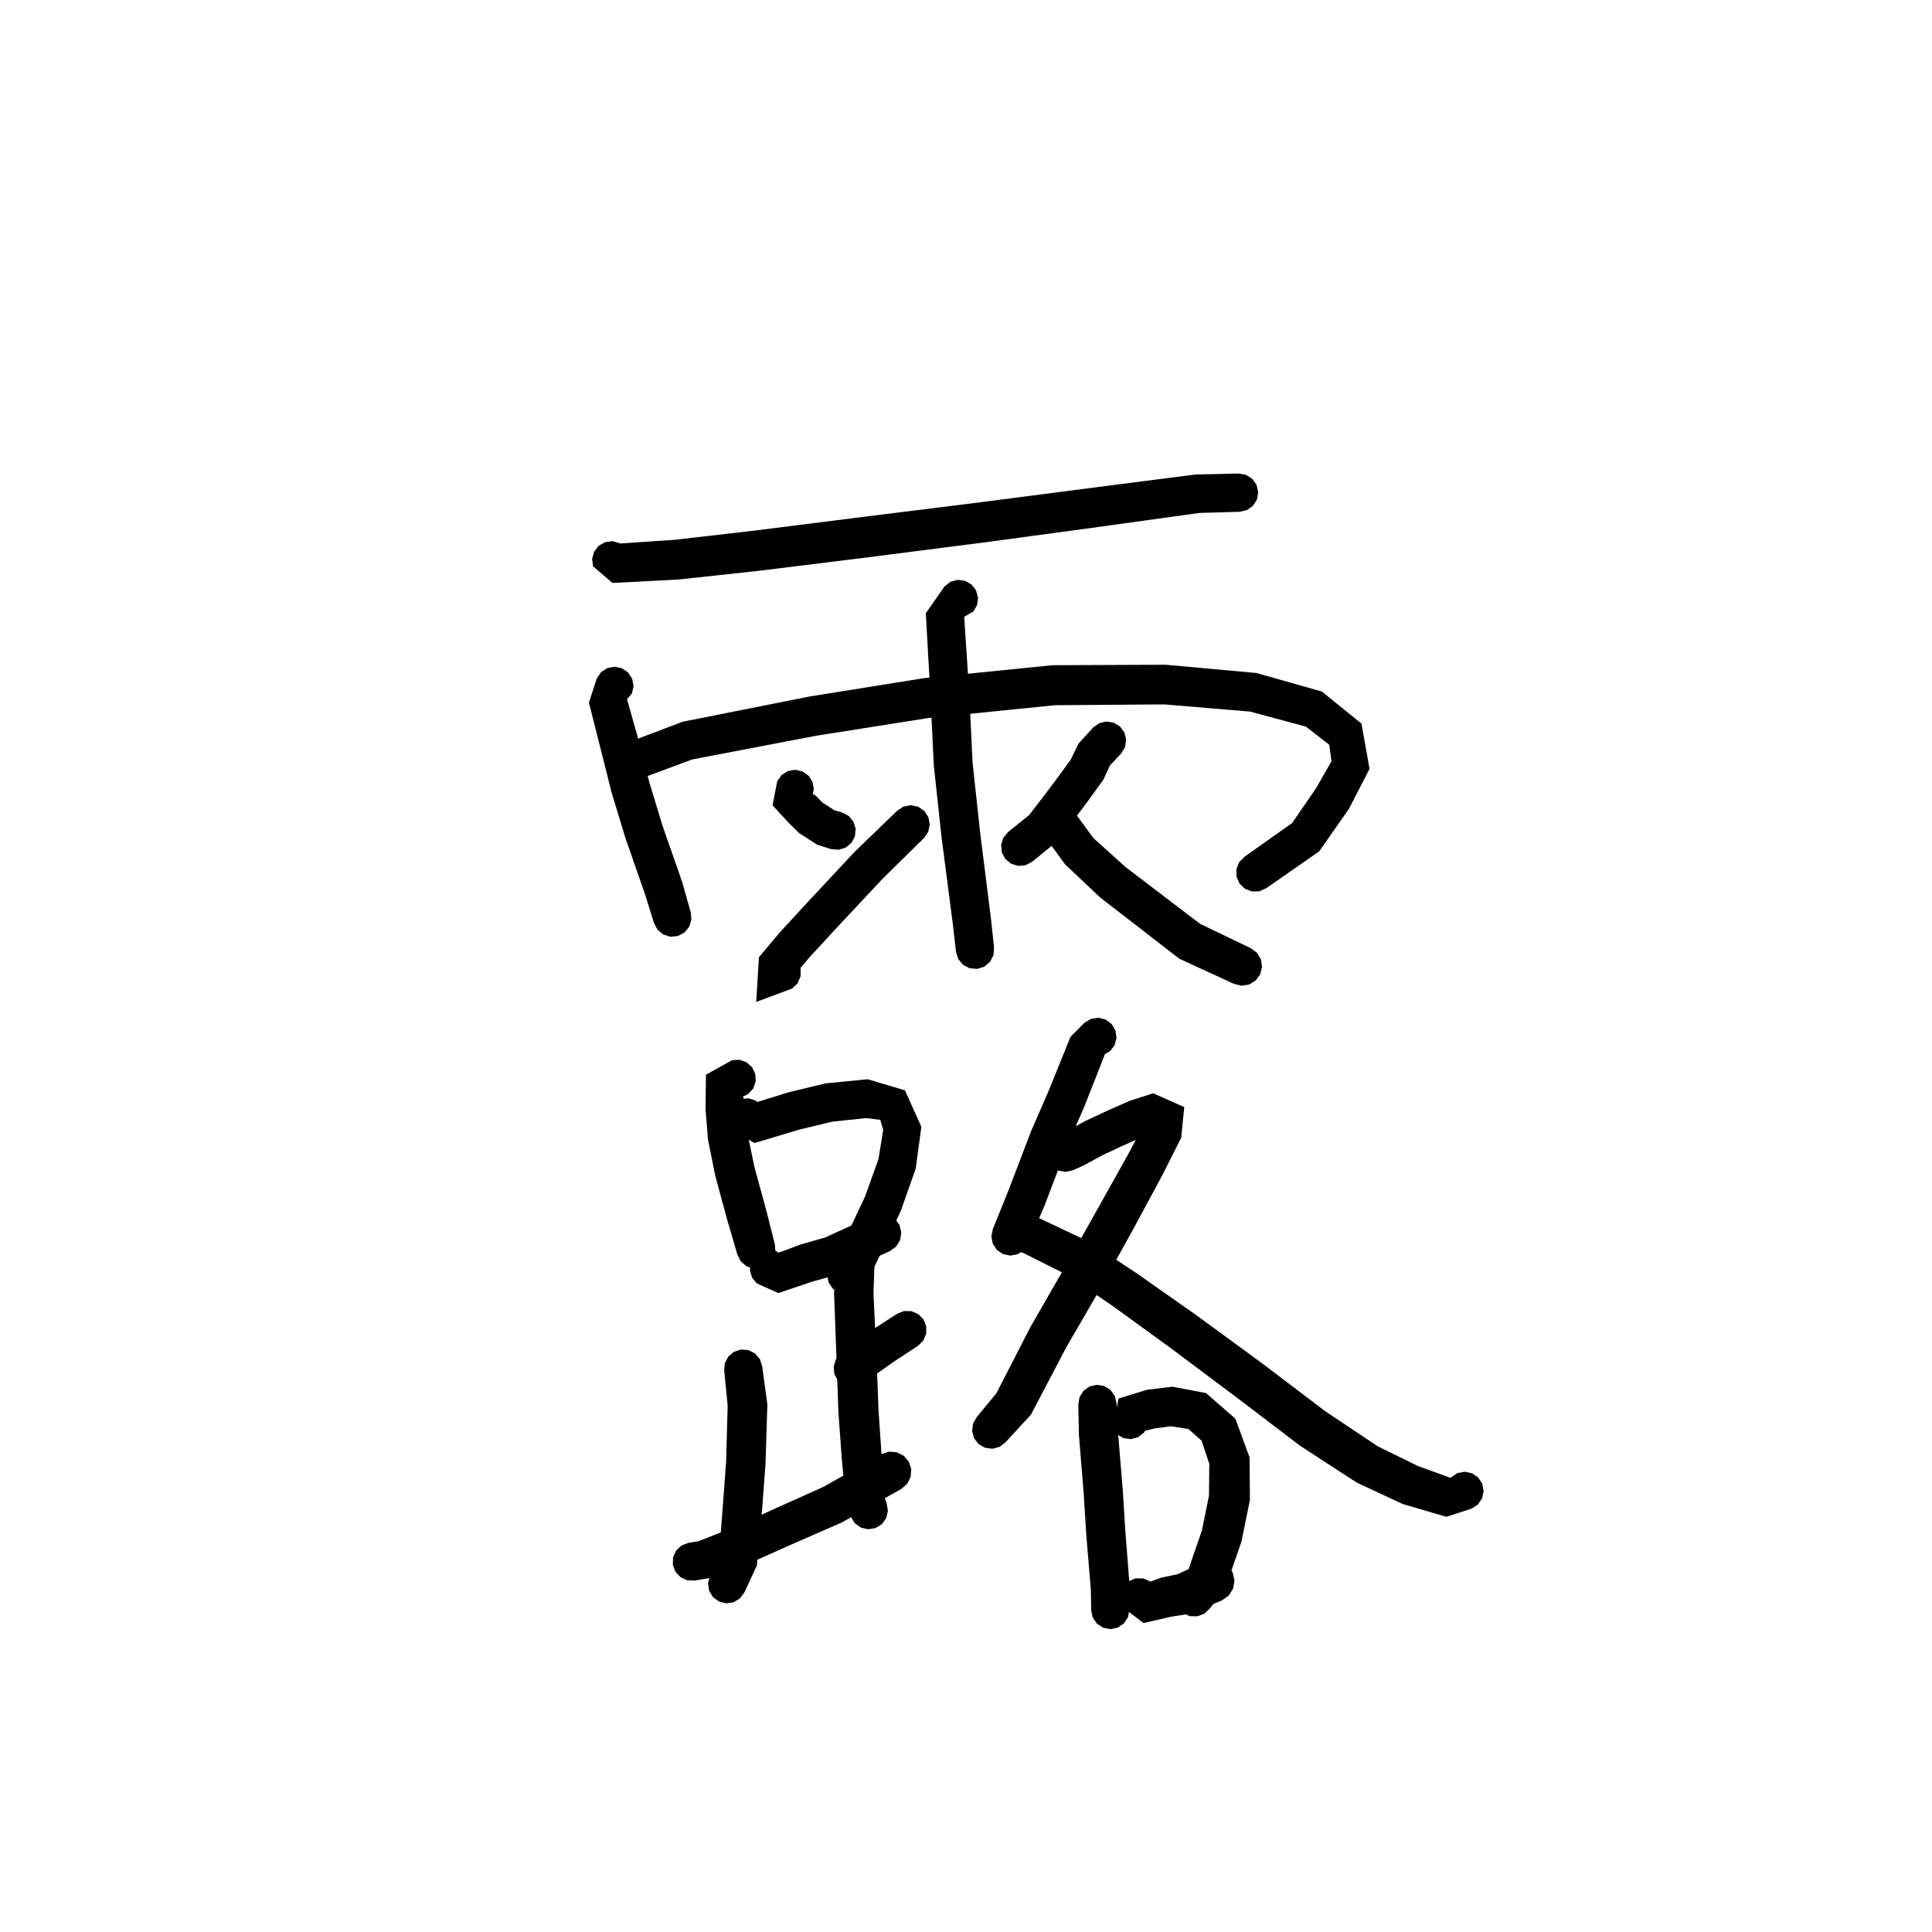
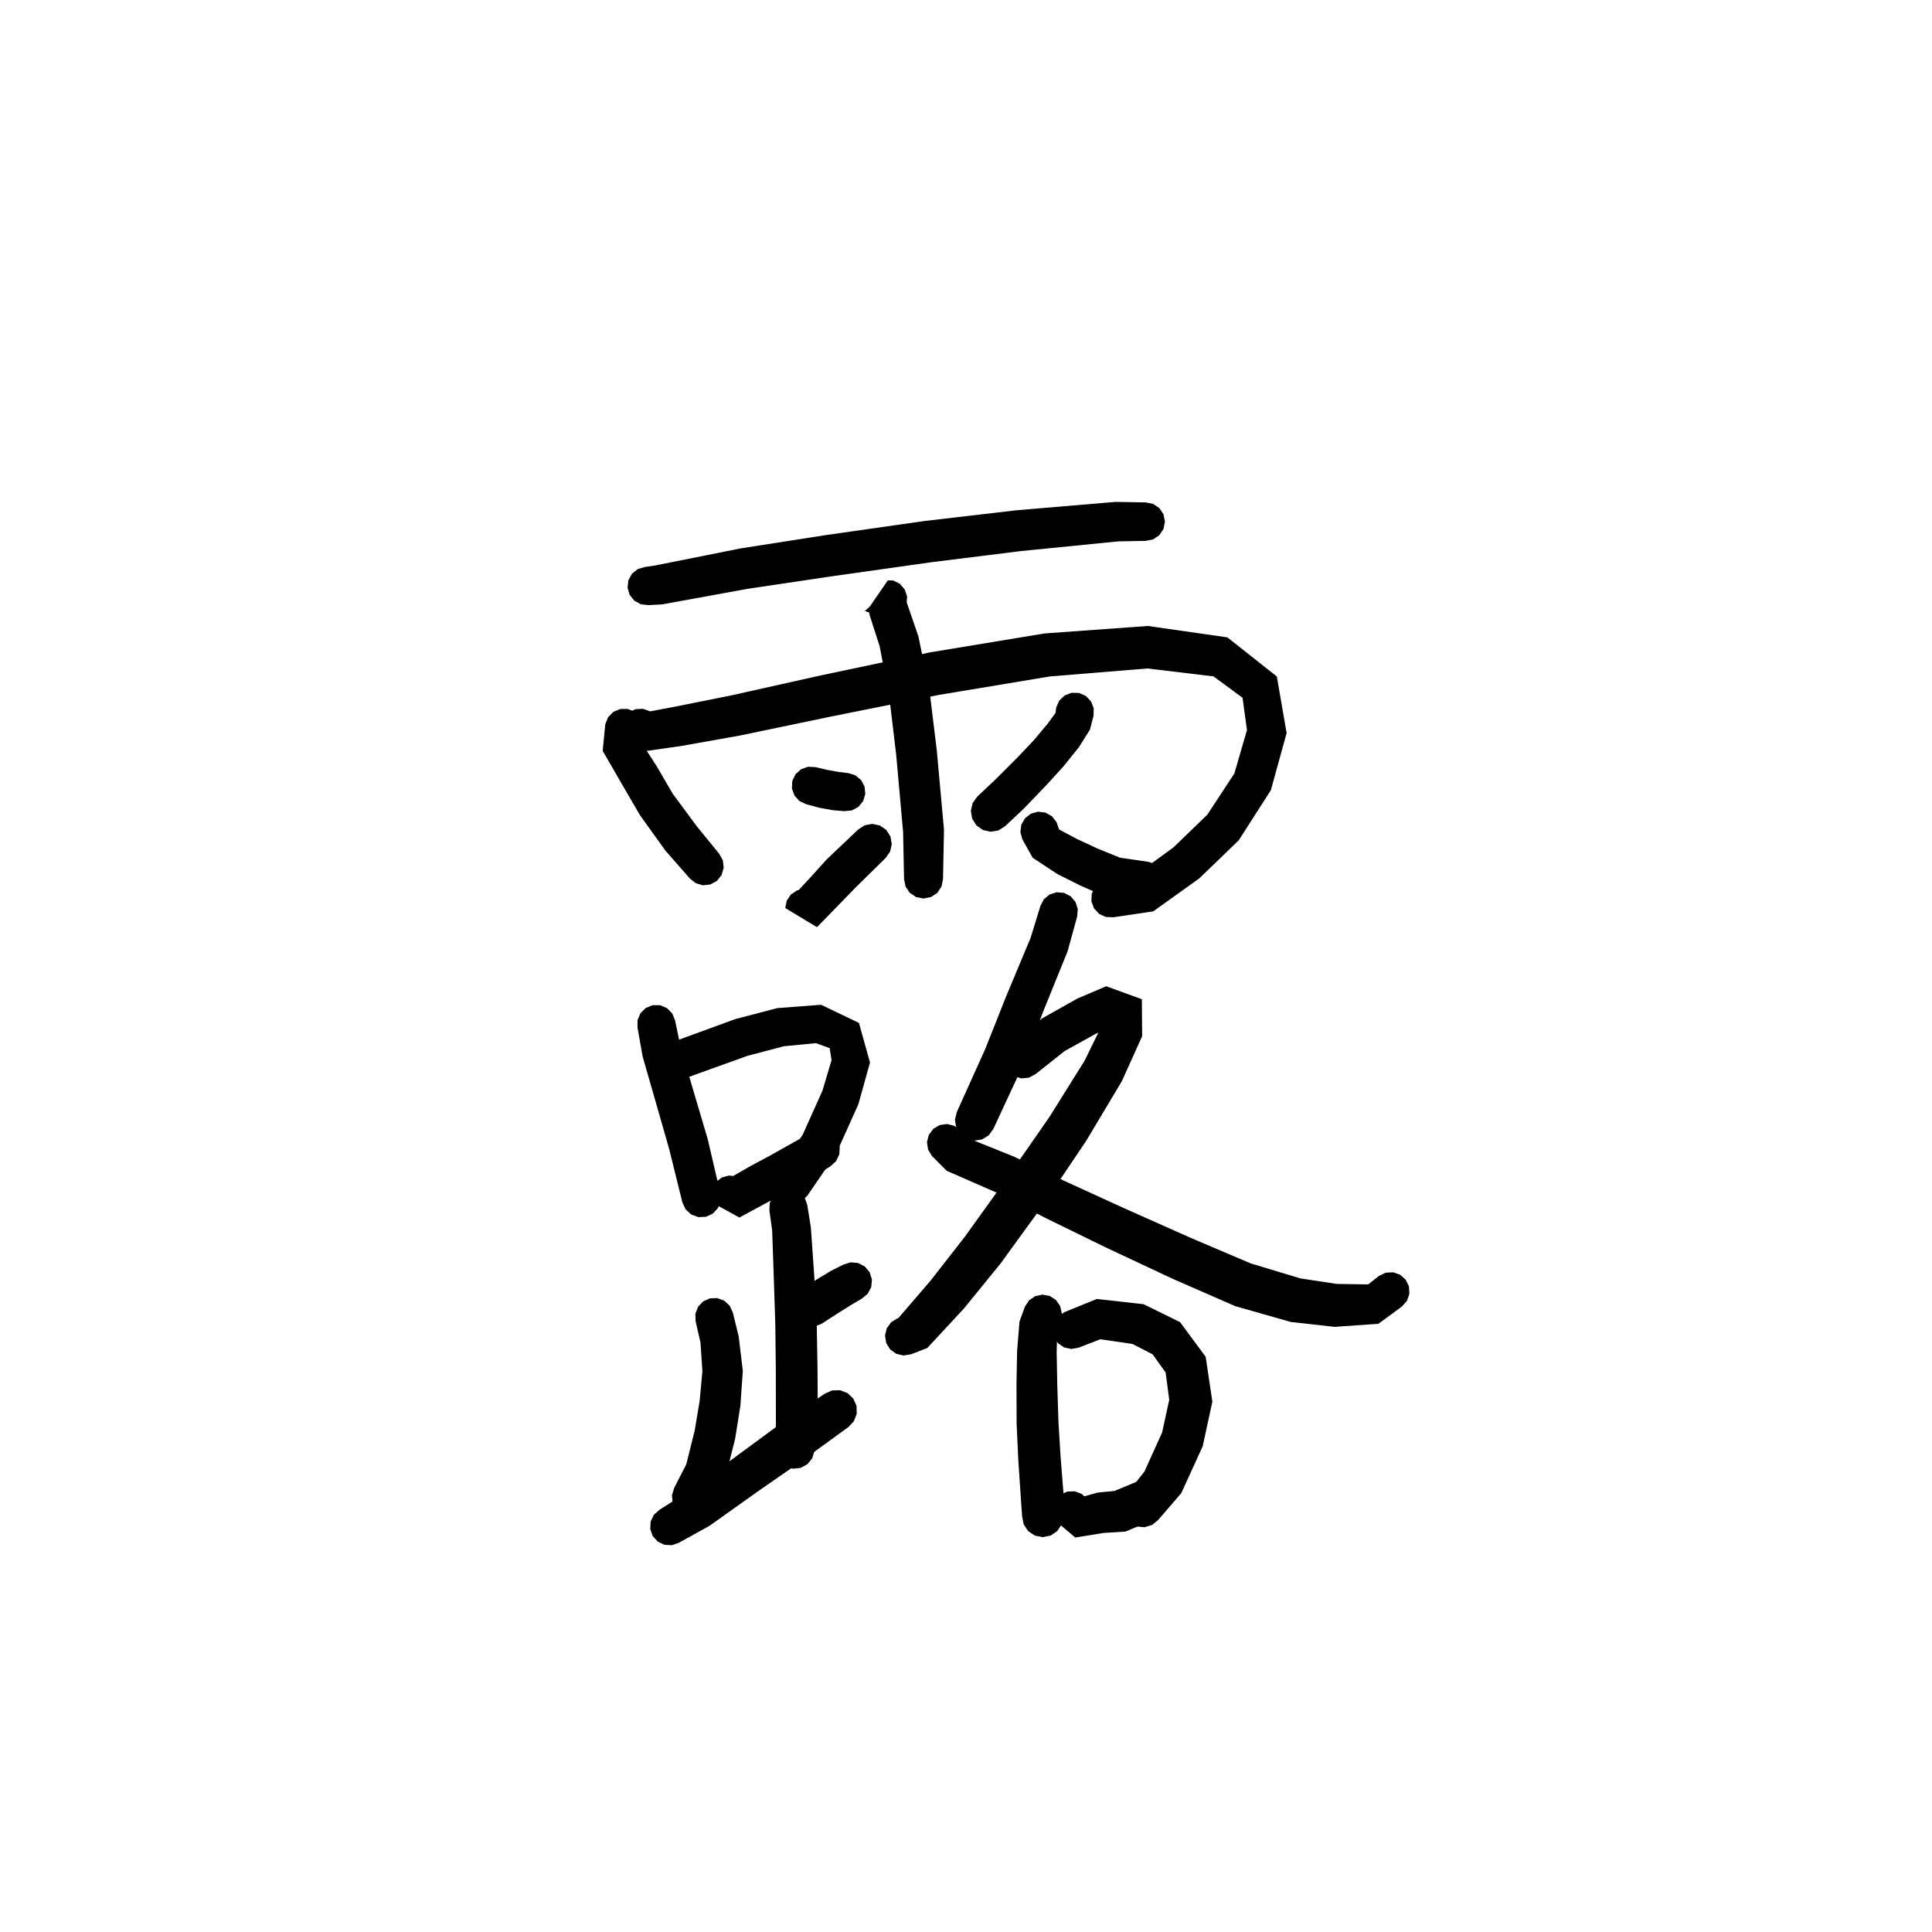
<svg xmlns="http://www.w3.org/2000/svg" viewBox="0 0 300 300" width="300" height="300">
-   <path d="M 92.089 87.939 L 95.103 90.521 L 105.38 89.986 L 117.979 88.619 L 134.8 86.536 L 153.008 84.204 L 169.613 81.957 L 186.215 79.653 L 192.482 79.469 L 193.613 79.214 L 194.56 78.546 L 195.178 77.566 L 195.375 76.424 L 195.12 75.293 L 194.452 74.347 L 193.472 73.728 L 192.33 73.531 L 185.597 73.681 L 168.799 75.843 L 152.205 77.996 L 134.012 80.264 L 117.234 82.381 L 104.832 83.814 L 95.043 84.479 L 97.724 86.061 L 97.15 85.054 L 96.234 84.344 L 95.117 84.037 L 93.967 84.182 L 92.96 84.756 L 92.25 85.672 L 91.944 86.789 Z" fill="black" fill-rule="nonzero" />
-   <path d="M 92.676 105.33 L 91.448 109.093 L 93.282 116.36 L 94.984 123.117 L 97.124 130.149 L 100.189 138.954 L 101.559 143.344 L 102.098 144.369 L 102.989 145.11 L 104.096 145.454 L 105.25 145.348 L 106.276 144.808 L 107.016 143.917 L 107.36 142.81 L 107.254 141.656 L 105.957 137.046 L 102.889 128.251 L 100.829 121.483 L 99.131 114.84 L 97.365 108.573 L 98.136 107.67 L 98.376 106.536 L 98.164 105.397 L 97.532 104.426 L 96.576 103.77 L 95.442 103.53 L 94.303 103.742 L 93.332 104.374 Z" fill="black" fill-rule="nonzero" />
-   <path d="M 98.449 121.281 L 107.482 117.929 L 126.748 114.241 L 144.202 111.487 L 163.782 109.507 L 180.797 109.379 L 194.114 110.495 L 202.768 112.825 L 206.404 115.639 L 206.753 118.209 L 204.349 122.409 L 200.636 127.805 L 193.2 133.069 L 192.399 133.907 L 191.981 134.988 L 192.007 136.147 L 192.476 137.207 L 193.314 138.007 L 194.394 138.426 L 195.553 138.399 L 196.613 137.931 L 204.843 132.195 L 209.464 125.591 L 212.66 119.391 L 211.409 112.361 L 205.245 107.375 L 195.099 104.505 L 181.016 103.221 L 163.43 103.293 L 143.41 105.313 L 125.665 108.159 L 105.997 112.071 L 96.363 115.719 L 95.379 116.33 L 94.702 117.271 L 94.438 118.399 L 94.625 119.543 L 95.236 120.528 L 96.177 121.204 L 97.305 121.468 Z" fill="black" fill-rule="nonzero" />
-   <path d="M 146.662 91.055 L 143.76 95.224 L 144.493 108.265 L 144.998 118.837 L 146.209 130.056 L 147.939 143.367 L 148.454 147.828 L 148.805 148.933 L 149.551 149.819 L 150.58 150.353 L 151.734 150.452 L 152.839 150.102 L 153.725 149.355 L 154.259 148.327 L 154.358 147.172 L 153.874 142.633 L 152.203 129.344 L 151.015 118.363 L 150.52 107.935 L 149.719 95.776 L 151.151 94.945 L 151.724 93.938 L 151.869 92.788 L 151.562 91.671 L 150.851 90.756 L 149.844 90.182 L 148.695 90.038 L 147.577 90.344 Z" fill="black" fill-rule="nonzero" />
-   <path d="M 120.692 121.294 L 119.959 125.043 L 122.556 127.864 L 124.087 129.361 L 126.903 131.173 L 129.053 131.845 L 130.206 131.955 L 131.314 131.615 L 132.208 130.877 L 132.751 129.853 L 132.861 128.7 L 132.521 127.592 L 131.783 126.698 L 130.76 126.155 L 129.576 125.827 L 127.726 124.639 L 126.656 123.536 L 125.52 122.957 L 126.12 123.706 L 126.375 122.576 L 126.178 121.434 L 125.559 120.454 L 124.612 119.786 L 123.482 119.531 L 122.34 119.728 L 121.36 120.347 Z" fill="black" fill-rule="nonzero" />
-   <path d="M 119.793 148.506 L 119.716 150.09 L 122.569 152.362 L 125.656 148.697 L 130.309 143.648 L 137.06 136.44 L 143.479 130.127 L 144.135 129.172 L 144.376 128.039 L 144.165 126.899 L 143.533 125.927 L 142.578 125.271 L 141.445 125.03 L 140.305 125.242 L 139.334 125.873 L 132.752 132.227 L 125.904 139.552 L 121.157 144.703 L 117.844 148.638 L 117.43 155.577 L 123.02 153.494 L 123.851 152.686 L 124.31 151.622 L 124.327 150.464 L 123.9 149.387 L 123.093 148.555 L 122.029 148.096 L 120.87 148.079 Z" fill="black" fill-rule="nonzero" />
-   <path d="M 169.724 112.986 L 167.46 115.482 L 166.269 117.949 L 164.312 120.636 L 162.245 123.392 L 159.785 126.579 L 156.538 129.192 L 155.796 130.082 L 155.453 131.189 L 155.558 132.343 L 156.098 133.369 L 156.989 134.11 L 158.095 134.454 L 159.249 134.348 L 160.275 133.808 L 164.027 130.754 L 166.967 127.008 L 169.1 124.164 L 171.343 121.051 L 172.352 118.852 L 174.089 117.014 L 174.693 116.026 L 174.874 114.881 L 174.603 113.755 L 173.921 112.818 L 172.932 112.213 L 171.788 112.032 L 170.661 112.304 Z" fill="black" fill-rule="nonzero" />
-   <path d="M 162.504 130.247 L 165.377 134.207 L 170.822 139.353 L 176.52 143.756 L 183.117 148.871 L 191.604 152.773 L 192.765 153.06 L 193.947 152.882 L 194.97 152.264 L 195.68 151.302 L 195.967 150.141 L 195.788 148.959 L 195.17 147.936 L 194.208 147.227 L 186.362 143.462 L 180.293 138.844 L 174.79 134.647 L 169.769 130.126 L 167.308 126.753 L 166.457 125.967 L 165.369 125.566 L 164.212 125.612 L 163.159 126.098 L 162.373 126.949 L 161.973 128.037 L 162.019 129.195 Z" fill="black" fill-rule="nonzero" />
-   <path d="M 113.686 164.619 L 109.619 166.885 L 109.556 172.215 L 109.938 176.965 L 111.08 182.631 L 112.895 189.321 L 114.492 194.795 L 115.018 195.849 L 115.908 196.622 L 117.025 196.996 L 118.201 196.914 L 119.256 196.388 L 120.029 195.499 L 120.403 194.381 L 120.32 193.205 L 118.917 187.679 L 117.133 181.169 L 116.075 176.035 L 115.656 171.785 L 115.194 169.115 L 115.127 170.381 L 116.174 169.886 L 116.953 169.028 L 117.344 167.937 L 117.288 166.78 L 116.793 165.732 L 115.934 164.953 L 114.843 164.562 Z" fill="black" fill-rule="nonzero" />
-   <path d="M 113.625 175.401 L 117.144 177.492 L 124.108 175.408 L 129.207 174.175 L 134.484 173.615 L 136.69 173.892 L 137.144 175.428 L 136.416 179.959 L 134.337 185.773 L 132.005 190.719 L 129.61 195.721 L 129.306 195.9 L 128.662 196.863 L 128.436 198 L 128.662 199.137 L 129.306 200.1 L 130.27 200.744 L 131.406 200.97 L 132.543 200.744 L 133.506 200.1 L 134.869 198.613 L 137.408 193.281 L 139.875 188.027 L 142.196 181.441 L 143.069 174.972 L 140.523 169.308 L 134.728 167.585 L 128.206 168.225 L 122.504 169.592 L 116.335 171.508 L 118.188 171.599 L 117.287 170.87 L 116.175 170.542 L 115.023 170.664 L 114.005 171.218 L 113.276 172.12 L 112.948 173.231 L 113.071 174.383 Z" fill="black" fill-rule="nonzero" />
-   <path d="M 117.505 199.282 L 120.857 200.789 L 126.229 198.976 L 130.365 197.839 L 138.174 194.276 L 139.14 193.58 L 139.765 192.567 L 139.956 191.391 L 139.682 190.233 L 138.986 189.267 L 137.973 188.641 L 136.798 188.45 L 135.639 188.724 L 128.114 192.161 L 124.384 193.224 L 119.955 194.877 L 121.308 194.718 L 120.29 194.164 L 119.137 194.042 L 118.026 194.37 L 117.125 195.099 L 116.571 196.117 L 116.448 197.269 L 116.776 198.38 Z" fill="black" fill-rule="nonzero" />
-   <path d="M 129.94 193.855 L 129.515 200.851 L 129.9 211.224 L 130.192 219.364 L 130.715 226.543 L 131.378 233.573 L 132.125 235.543 L 132.736 236.528 L 133.677 237.204 L 134.805 237.468 L 135.949 237.281 L 136.934 236.67 L 137.61 235.729 L 137.875 234.601 L 137.687 233.457 L 137.434 232.76 L 136.898 226.056 L 136.42 219.036 L 136.112 210.976 L 135.631 200.815 L 135.873 194.145 L 135.702 192.998 L 135.106 192.005 L 134.175 191.315 L 133.051 191.034 L 131.905 191.204 L 130.911 191.8 L 130.221 192.731 Z" fill="black" fill-rule="nonzero" />
-   <path d="M 134.287 214.799 L 136.032 213.391 L 138.745 211.477 L 142.529 208.988 L 143.357 208.177 L 143.813 207.112 L 143.825 205.953 L 143.394 204.878 L 142.584 204.049 L 141.518 203.594 L 140.359 203.581 L 139.284 204.012 L 135.401 206.523 L 132.447 208.609 L 130.526 210.201 L 129.789 211.096 L 129.451 212.204 L 129.563 213.358 L 130.108 214.381 L 131.002 215.117 L 132.111 215.455 L 133.264 215.343 Z" fill="black" fill-rule="nonzero" />
-   <path d="M 112.457 212.847 L 112.991 218.251 L 112.748 227.051 L 112.254 233.654 L 111.62 241.914 L 110.225 244.723 L 109.94 245.846 L 110.107 246.993 L 110.7 247.989 L 111.629 248.681 L 112.753 248.966 L 113.899 248.799 L 114.895 248.206 L 115.588 247.277 L 117.526 243.086 L 118.358 234.146 L 118.865 227.349 L 119.155 218.083 L 118.356 212.153 L 117.999 211.051 L 117.247 210.169 L 116.214 209.642 L 115.059 209.55 L 113.957 209.908 L 113.075 210.66 L 112.548 211.692 Z" fill="black" fill-rule="nonzero" />
-   <path d="M 107.895 245.43 L 110.353 245.007 L 116.683 242.602 L 122.957 239.801 L 130.65 236.437 L 139.936 231.214 L 140.858 230.422 L 141.407 229.337 L 141.499 228.125 L 141.12 226.97 L 140.328 226.048 L 139.244 225.5 L 138.032 225.408 L 136.877 225.786 L 127.829 230.896 L 120.455 234.199 L 114.329 236.998 L 108.459 239.326 L 106.918 239.57 L 105.834 239.98 L 104.989 240.774 L 104.513 241.83 L 104.477 242.988 L 104.887 244.072 L 105.68 244.917 L 106.736 245.393 Z" fill="black" fill-rule="nonzero" />
-   <path d="M 168.433 158.78 L 166.228 160.994 L 162.811 169.441 L 160.099 175.67 L 156.579 184.884 L 154.165 190.858 L 153.936 191.994 L 154.16 193.131 L 154.802 194.096 L 155.764 194.742 L 156.9 194.97 L 158.037 194.746 L 159.002 194.105 L 159.648 193.142 L 162.233 187.116 L 165.714 177.93 L 168.402 171.759 L 171.585 163.673 L 172.379 163.22 L 173.079 162.296 L 173.371 161.174 L 173.212 160.027 L 172.626 159.027 L 171.702 158.328 L 170.581 158.035 L 169.433 158.194 Z" fill="black" fill-rule="nonzero" />
-   <path d="M 166.612 181.714 L 168.258 180.978 L 171.246 179.352 L 174.336 177.905 L 177.587 176.467 L 179.953 175.637 L 178.323 174.094 L 177.8 174.328 L 175.069 179.431 L 170.525 187.56 L 165.207 197.011 L 160 206.067 L 154.722 216.341 L 151.671 220.044 L 151.093 221.048 L 150.943 222.198 L 151.244 223.317 L 151.95 224.235 L 152.955 224.813 L 154.104 224.963 L 155.223 224.662 L 156.141 223.956 L 160.091 219.659 L 165.612 209.133 L 170.805 200.189 L 176.087 190.64 L 180.544 182.369 L 183.413 176.672 L 183.89 171.906 L 179.059 169.763 L 175.425 170.933 L 171.877 172.495 L 168.566 174.048 L 165.555 175.689 L 164.2 176.286 L 163.253 176.954 L 162.634 177.934 L 162.437 179.076 L 162.692 180.206 L 163.36 181.153 L 164.34 181.772 L 165.482 181.969 Z" fill="black" fill-rule="nonzero" />
-   <path d="M 156.52 193.835 L 158.877 194.552 L 165.869 198.057 L 172.909 202.885 L 181.901 209.417 L 192.221 217.147 L 201.882 224.5 L 210.675 230.217 L 217.815 233.544 L 224.582 235.528 L 228.509 234.258 L 229.481 233.626 L 230.136 232.67 L 230.376 231.536 L 230.164 230.397 L 229.532 229.426 L 228.576 228.77 L 227.442 228.53 L 226.303 228.742 L 225.231 229.472 L 220.198 227.656 L 213.937 224.583 L 205.731 219.1 L 196.192 211.853 L 185.712 204.184 L 176.503 197.715 L 168.943 192.743 L 161.269 189.115 L 158.292 188.165 L 157.14 188.042 L 156.028 188.369 L 155.126 189.097 L 154.571 190.114 L 154.448 191.266 L 154.775 192.378 L 155.503 193.28 Z" fill="black" fill-rule="nonzero" />
-   <path d="M 167.438 218.106 L 167.54 222.867 L 168.27 231.824 L 168.669 238.222 L 169.386 246.843 L 169.436 250 L 169.662 251.137 L 170.306 252.1 L 171.27 252.744 L 172.406 252.97 L 173.543 252.744 L 174.506 252.1 L 175.15 251.137 L 175.376 250 L 175.426 246.49 L 174.743 237.778 L 174.343 231.376 L 173.606 222.466 L 173.374 217.894 L 173.108 216.766 L 172.43 215.826 L 171.444 215.217 L 170.3 215.032 L 169.172 215.298 L 168.233 215.976 L 167.624 216.962 Z" fill="black" fill-rule="nonzero" />
-   <path d="M 178.063 219.172 L 176.454 222.515 L 179.334 221.792 L 181.778 221.473 L 184.533 221.884 L 186.581 223.705 L 187.781 227.301 L 187.728 232.274 L 186.635 237.645 L 184.494 243.849 L 182.933 246.254 L 182.454 247.334 L 182.423 248.514 L 182.847 249.617 L 183.661 250.473 L 184.74 250.953 L 185.921 250.983 L 187.023 250.559 L 187.879 249.746 L 190.318 246.485 L 192.777 239.355 L 194.084 232.926 L 194.032 226.299 L 191.832 220.295 L 187.279 216.316 L 182.034 215.327 L 178.079 215.808 L 173.692 217.152 L 172.75 221.828 L 173.46 222.744 L 174.467 223.318 L 175.617 223.463 L 176.734 223.156 L 177.65 222.446 L 178.224 221.439 L 178.369 220.289 Z" fill="black" fill-rule="nonzero" />
-   <path d="M 174.435 249.647 L 177.573 252.028 L 181.827 251.042 L 184.953 250.556 L 189.742 248.505 L 190.79 247.765 L 191.475 246.68 L 191.693 245.416 L 191.411 244.165 L 190.671 243.116 L 189.587 242.431 L 188.322 242.213 L 187.071 242.495 L 182.86 244.444 L 180.386 244.958 L 177.573 245.972 L 179.377 246.353 L 178.559 245.532 L 177.489 245.088 L 176.33 245.086 L 175.259 245.529 L 174.439 246.347 L 173.994 247.418 L 173.993 248.576 Z" fill="black" fill-rule="nonzero" />
+   <path d="M 100.675 93.958 L 102.78 93.855 L 116.046 91.439 L 129.076 89.497 L 144.53 87.315 L 158.542 85.569 L 173.624 84.065 L 177.906 83.986 L 179.049 83.759 L 180.018 83.111 L 180.665 82.143 L 180.892 81 L 180.665 79.857 L 180.018 78.889 L 179.049 78.241 L 177.906 78.014 L 173.188 77.935 L 157.871 79.231 L 143.683 80.885 L 128.137 83.103 L 114.967 85.161 L 101.699 87.812 L 100.137 88.042 L 99.026 88.37 L 98.125 89.099 L 97.571 90.117 L 97.448 91.269 L 97.776 92.38 L 98.505 93.282 L 99.523 93.836 Z" fill="black" fill-rule="nonzero" />
+   <path d="M 93.987 112.453 L 93.585 116.595 L 96.798 122.154 L 99.373 126.577 L 103.309 132.065 L 107.132 136.425 L 108.041 137.148 L 109.159 137.469 L 110.314 137.338 L 111.331 136.774 L 112.055 135.865 L 112.375 134.747 L 112.244 133.592 L 111.681 132.575 L 108.17 128.268 L 104.44 123.223 L 102.015 119.046 L 99.228 114.739 L 99.825 113.547 L 99.813 112.389 L 99.357 111.323 L 98.529 110.513 L 97.454 110.081 L 96.295 110.094 L 95.229 110.549 L 94.419 111.377 Z" fill="black" fill-rule="nonzero" />
+   <path d="M 96.859 111.472 L 99.009 116.804 L 105.749 115.841 L 114.847 114.222 L 128.783 111.318 L 145.721 107.915 L 163.02 105.038 L 178.169 103.799 L 188.427 105.029 L 192.945 108.352 L 193.627 113.37 L 191.671 120.106 L 187.47 126.508 L 182.198 131.597 L 176.411 135.817 L 171.948 136.566 L 170.86 136.964 L 170.007 137.749 L 169.52 138.801 L 169.472 139.958 L 169.871 141.047 L 170.656 141.899 L 171.707 142.386 L 172.865 142.434 L 179.068 141.517 L 186.215 136.403 L 192.343 130.492 L 197.341 122.694 L 199.785 113.83 L 198.268 105.048 L 190.586 98.971 L 178.243 97.201 L 162.193 98.362 L 144.491 101.285 L 127.429 104.882 L 113.565 107.978 L 104.663 109.759 L 98.804 110.863 L 101.953 114.528 L 102.344 113.437 L 102.288 112.28 L 101.793 111.232 L 100.934 110.453 L 99.843 110.062 L 98.686 110.119 L 97.638 110.614 Z" fill="black" fill-rule="nonzero" />
+   <path d="M 138.688 90.135 L 137.855 90.124 L 134.898 94.424 L 135.03 95.499 L 136.594 100.353 L 138.085 108.19 L 139.153 117.126 L 140.232 129.177 L 140.382 136.5 L 140.612 137.657 L 141.268 138.639 L 142.249 139.294 L 143.406 139.525 L 144.564 139.294 L 145.545 138.639 L 146.201 137.657 L 146.431 136.5 L 146.581 128.823 L 145.459 116.474 L 144.327 107.21 L 142.618 98.847 L 140.782 93.501 L 139.315 90.376 L 134.291 94.876 L 137.125 95.865 L 138.281 95.946 L 139.38 95.579 L 140.254 94.819 L 140.772 93.781 L 140.853 92.625 L 140.485 91.526 L 139.725 90.652 Z" fill="black" fill-rule="nonzero" />
+   <path d="M 125.186 124.881 L 127.268 125.436 L 129.315 125.808 L 131.111 125.955 L 132.264 125.843 L 133.287 125.299 L 134.023 124.404 L 134.362 123.296 L 134.25 122.142 L 133.705 121.119 L 132.81 120.383 L 131.702 120.045 L 130.164 119.859 L 128.544 119.564 L 126.627 119.119 L 125.469 119.062 L 124.378 119.453 L 123.52 120.232 L 123.025 121.28 L 122.969 122.437 L 123.359 123.528 L 124.138 124.386 Z" fill="black" fill-rule="nonzero" />
+   <path d="M 121.936 141 L 126.863 143.972 L 130.435 140.305 L 132.786 137.88 L 137.539 133.209 L 138.222 132.225 L 138.476 131.054 L 138.263 129.875 L 137.615 128.867 L 136.631 128.185 L 135.46 127.93 L 134.281 128.143 L 133.274 128.791 L 128.36 133.454 L 125.977 136.095 L 122.95 139.361 L 127.876 141 L 127.65 139.863 L 127.006 138.9 L 126.043 138.256 L 124.906 138.03 L 123.77 138.256 L 122.806 138.9 L 122.162 139.863 Z" fill="black" fill-rule="nonzero" />
+   <path d="M 164.007 109.856 L 163.902 110.701 L 162.683 112.374 L 160.496 114.978 L 157.962 117.651 L 154.525 121.083 L 151.744 123.702 L 151.029 124.705 L 150.753 125.904 L 150.956 127.119 L 151.609 128.162 L 152.611 128.877 L 153.811 129.154 L 155.025 128.95 L 156.069 128.298 L 158.955 125.584 L 162.45 121.949 L 165.117 119.022 L 167.53 116.026 L 169.244 113.299 L 169.806 111.144 L 169.831 109.986 L 169.412 108.905 L 168.611 108.068 L 167.551 107.601 L 166.392 107.575 L 165.312 107.994 L 164.474 108.795 Z" fill="black" fill-rule="nonzero" />
+   <path d="M 158.75 130.328 L 160.36 133.2 L 164.213 135.738 L 167.702 137.483 L 172.224 139.481 L 177.469 140.171 L 178.716 140.097 L 179.839 139.551 L 180.668 138.617 L 181.077 137.437 L 181.003 136.191 L 180.457 135.067 L 179.524 134.238 L 178.344 133.829 L 173.922 133.186 L 170.311 131.717 L 167.2 130.262 L 164.453 128.8 L 164.063 127.672 L 163.352 126.756 L 162.345 126.182 L 161.196 126.037 L 160.078 126.344 L 159.163 127.054 L 158.589 128.061 L 158.444 129.211 Z" fill="black" fill-rule="nonzero" />
+   <path d="M 98.99 159.561 L 99.794 164.082 L 101.973 171.653 L 103.918 178.453 L 105.961 186.707 L 106.456 187.78 L 107.324 188.582 L 108.432 188.991 L 109.613 188.945 L 110.686 188.45 L 111.489 187.583 L 111.898 186.474 L 111.851 185.293 L 109.895 176.88 L 107.84 169.947 L 105.685 162.584 L 104.823 158.439 L 104.386 157.366 L 103.572 156.541 L 102.504 156.091 L 101.345 156.083 L 100.272 156.52 L 99.447 157.334 L 98.997 158.402 Z" fill="black" fill-rule="nonzero" />
+   <path d="M 105.433 167.787 L 108.595 166.638 L 116.016 163.963 L 121.724 162.461 L 126.715 161.98 L 128.834 162.759 L 129.122 164.614 L 127.719 169.346 L 124.634 176.211 L 120.455 182.323 L 120 183.389 L 119.987 184.547 L 120.419 185.623 L 121.229 186.451 L 122.295 186.906 L 123.454 186.919 L 124.529 186.487 L 125.357 185.677 L 129.845 179.123 L 133.293 171.454 L 135.09 164.986 L 133.379 158.841 L 127.498 156.02 L 120.688 156.539 L 114.196 158.237 L 106.551 161.028 L 103.38 162.213 L 102.391 162.818 L 101.71 163.755 L 101.439 164.882 L 101.619 166.027 L 102.224 167.015 L 103.162 167.697 L 104.288 167.968 Z" fill="black" fill-rule="nonzero" />
+   <path d="M 110.75 186.828 L 114.808 189.057 L 119.467 186.539 L 122.809 184.949 L 128.949 181.095 L 129.825 180.307 L 130.332 179.244 L 130.394 178.068 L 130.001 176.957 L 129.213 176.081 L 128.15 175.574 L 126.974 175.512 L 125.863 175.905 L 119.671 179.384 L 116.545 181.061 L 112.672 183.277 L 116.063 184.172 L 115.352 183.256 L 114.345 182.682 L 113.196 182.537 L 112.078 182.844 L 111.163 183.554 L 110.589 184.561 L 110.444 185.711 Z" fill="black" fill-rule="nonzero" />
+   <path d="M 119.469 187.941 L 119.903 191.079 L 120.162 198.649 L 120.391 205.691 L 120.469 212.627 L 120.48 221.254 L 120.344 224.722 L 120.47 225.915 L 121.044 226.969 L 121.977 227.723 L 123.128 228.062 L 124.321 227.936 L 125.375 227.362 L 126.129 226.429 L 126.469 225.278 L 126.999 221.412 L 126.944 212.573 L 126.822 205.509 L 126.451 198.351 L 125.909 190.588 L 125.343 187.059 L 124.951 185.969 L 124.172 185.112 L 123.123 184.618 L 121.966 184.563 L 120.875 184.955 L 120.018 185.735 L 119.524 186.783 Z" fill="black" fill-rule="nonzero" />
+   <path d="M 127.6 205.541 L 130.079 203.936 L 132.123 202.658 L 133.844 201.636 L 134.744 200.885 L 135.287 199.847 L 135.392 198.68 L 135.042 197.562 L 134.292 196.663 L 133.254 196.119 L 132.087 196.014 L 130.968 196.364 L 129.022 197.342 L 126.733 198.731 L 124.212 200.459 L 123.369 201.301 L 122.912 202.401 L 122.911 203.593 L 123.365 204.694 L 124.207 205.537 L 125.307 205.994 L 126.499 205.996 Z" fill="black" fill-rule="nonzero" />
+   <path d="M 108.017 205.188 L 108.77 208.46 L 109.068 212.921 L 108.646 217.517 L 107.869 222.139 L 106.565 227.384 L 104.694 231.031 L 104.339 232.181 L 104.45 233.379 L 105.011 234.443 L 105.937 235.212 L 107.087 235.567 L 108.285 235.456 L 109.35 234.895 L 110.118 233.969 L 112.581 229.616 L 114.143 223.461 L 114.966 218.283 L 115.345 212.879 L 114.709 207.54 L 113.795 203.812 L 113.312 202.759 L 112.463 201.971 L 111.376 201.567 L 110.218 201.611 L 109.165 202.094 L 108.377 202.943 L 107.974 204.03 Z" fill="black" fill-rule="nonzero" />
+   <path d="M 105.42 239.555 L 110.157 236.937 L 117.667 231.592 L 124.485 226.863 L 131.734 221.594 L 132.587 220.697 L 133.032 219.542 L 133.002 218.304 L 132.5 217.173 L 131.603 216.319 L 130.448 215.874 L 129.211 215.905 L 128.079 216.406 L 120.661 221.47 L 113.946 226.408 L 106.656 231.73 L 102.392 234.445 L 101.53 235.219 L 101.029 236.264 L 100.966 237.421 L 101.351 238.514 L 102.125 239.377 L 103.17 239.877 L 104.327 239.94 Z" fill="black" fill-rule="nonzero" />
+   <path d="M 161.554 140.672 L 160.039 145.611 L 156.221 154.746 L 152.974 162.919 L 148.564 172.699 L 148.283 173.886 L 148.477 175.09 L 149.117 176.128 L 150.106 176.842 L 151.292 177.123 L 152.496 176.929 L 153.534 176.289 L 154.248 175.301 L 158.838 165.414 L 161.992 157.054 L 165.773 147.722 L 167.258 142.328 L 167.358 141.174 L 167.009 140.069 L 166.263 139.182 L 165.234 138.648 L 164.08 138.548 L 162.975 138.898 L 162.088 139.643 Z" fill="black" fill-rule="nonzero" />
+   <path d="M 160.791 166.795 L 165.311 163.209 L 170.1 160.556 L 173.038 159.255 L 171.704 158.039 L 171.262 158.896 L 168.416 164.705 L 162.951 173.447 L 156.248 183.093 L 149.839 192.012 L 144.524 198.825 L 139.491 204.682 L 139.358 204.706 L 138.369 205.319 L 137.69 206.265 L 137.424 207.399 L 137.612 208.548 L 138.226 209.537 L 139.171 210.217 L 140.305 210.482 L 141.454 210.294 L 143.988 209.318 L 149.688 203.175 L 155.374 196.188 L 161.965 187.107 L 168.661 177.153 L 174.196 167.895 L 177.35 160.904 L 177.309 155.161 L 171.774 153.145 L 167.313 155.044 L 161.835 158.125 L 157.021 162.205 L 156.286 163.101 L 155.95 164.21 L 156.065 165.363 L 156.611 166.385 L 157.507 167.12 L 158.616 167.456 L 159.77 167.342 Z" fill="black" fill-rule="nonzero" />
+   <path d="M 144.699 179.487 L 147.003 181.801 L 154.81 185.22 L 162.297 189.104 L 171.59 193.647 L 182.094 198.574 L 191.789 202.813 L 200.455 205.28 L 207.24 206.034 L 214.031 205.558 L 217.688 202.876 L 218.462 202.013 L 218.846 200.92 L 218.783 199.763 L 218.282 198.718 L 217.419 197.944 L 216.326 197.56 L 215.169 197.623 L 214.124 198.124 L 212.448 199.442 L 207.572 199.366 L 201.957 198.52 L 194.223 196.187 L 184.919 192.226 L 174.422 187.553 L 165.116 183.296 L 157.403 179.58 L 149.809 176.533 L 149.114 175.513 L 148.185 174.82 L 147.062 174.534 L 145.915 174.7 L 144.919 175.292 L 144.226 176.221 L 143.94 177.344 L 144.106 178.491 Z" fill="black" fill-rule="nonzero" />
+   <path d="M 159.149 202.897 L 158.304 205.219 L 157.933 209.823 L 157.841 215.029 L 157.858 221.013 L 158.12 226.711 L 158.576 233.518 L 158.72 235.5 L 158.962 236.719 L 159.653 237.753 L 160.687 238.444 L 161.906 238.686 L 163.126 238.444 L 164.159 237.753 L 164.85 236.719 L 165.093 235.5 L 165.237 233.148 L 164.693 226.289 L 164.355 220.787 L 164.172 214.971 L 164.079 209.977 L 164.176 206.115 L 164.664 205.103 L 164.876 203.964 L 164.636 202.83 L 163.981 201.874 L 163.009 201.242 L 161.87 201.03 L 160.736 201.27 L 159.781 201.926 Z" fill="black" fill-rule="nonzero" />
+   <path d="M 167.509 209.258 L 170.846 207.962 L 175.838 208.684 L 178.977 210.301 L 180.998 213.118 L 181.558 217.356 L 180.459 222.423 L 177.718 228.481 L 174.967 231.985 L 174.381 233.072 L 174.256 234.3 L 174.611 235.483 L 175.391 236.439 L 176.478 237.025 L 177.706 237.15 L 178.889 236.795 L 179.846 236.015 L 183.428 231.853 L 186.754 224.577 L 188.255 217.644 L 187.215 210.682 L 183.236 205.299 L 177.575 202.516 L 170.3 201.705 L 165.303 203.742 L 164.332 204.374 L 163.676 205.33 L 163.436 206.464 L 163.649 207.603 L 164.281 208.574 L 165.236 209.23 L 166.37 209.47 Z" fill="black" fill-rule="nonzero" />
+   <path d="M 163.989 236.226 L 166.966 238.745 L 171.376 238.034 L 174.762 237.818 L 179.149 235.982 L 180.195 235.279 L 180.893 234.23 L 181.136 232.993 L 180.888 231.758 L 180.186 230.711 L 179.136 230.013 L 177.899 229.77 L 176.664 230.018 L 173.051 231.515 L 170.436 231.766 L 167.513 232.588 L 168.823 232.774 L 167.978 231.98 L 166.895 231.57 L 165.736 231.607 L 164.68 232.083 L 163.887 232.928 L 163.477 234.012 L 163.513 235.17 Z" fill="black" fill-rule="nonzero" />
</svg>
